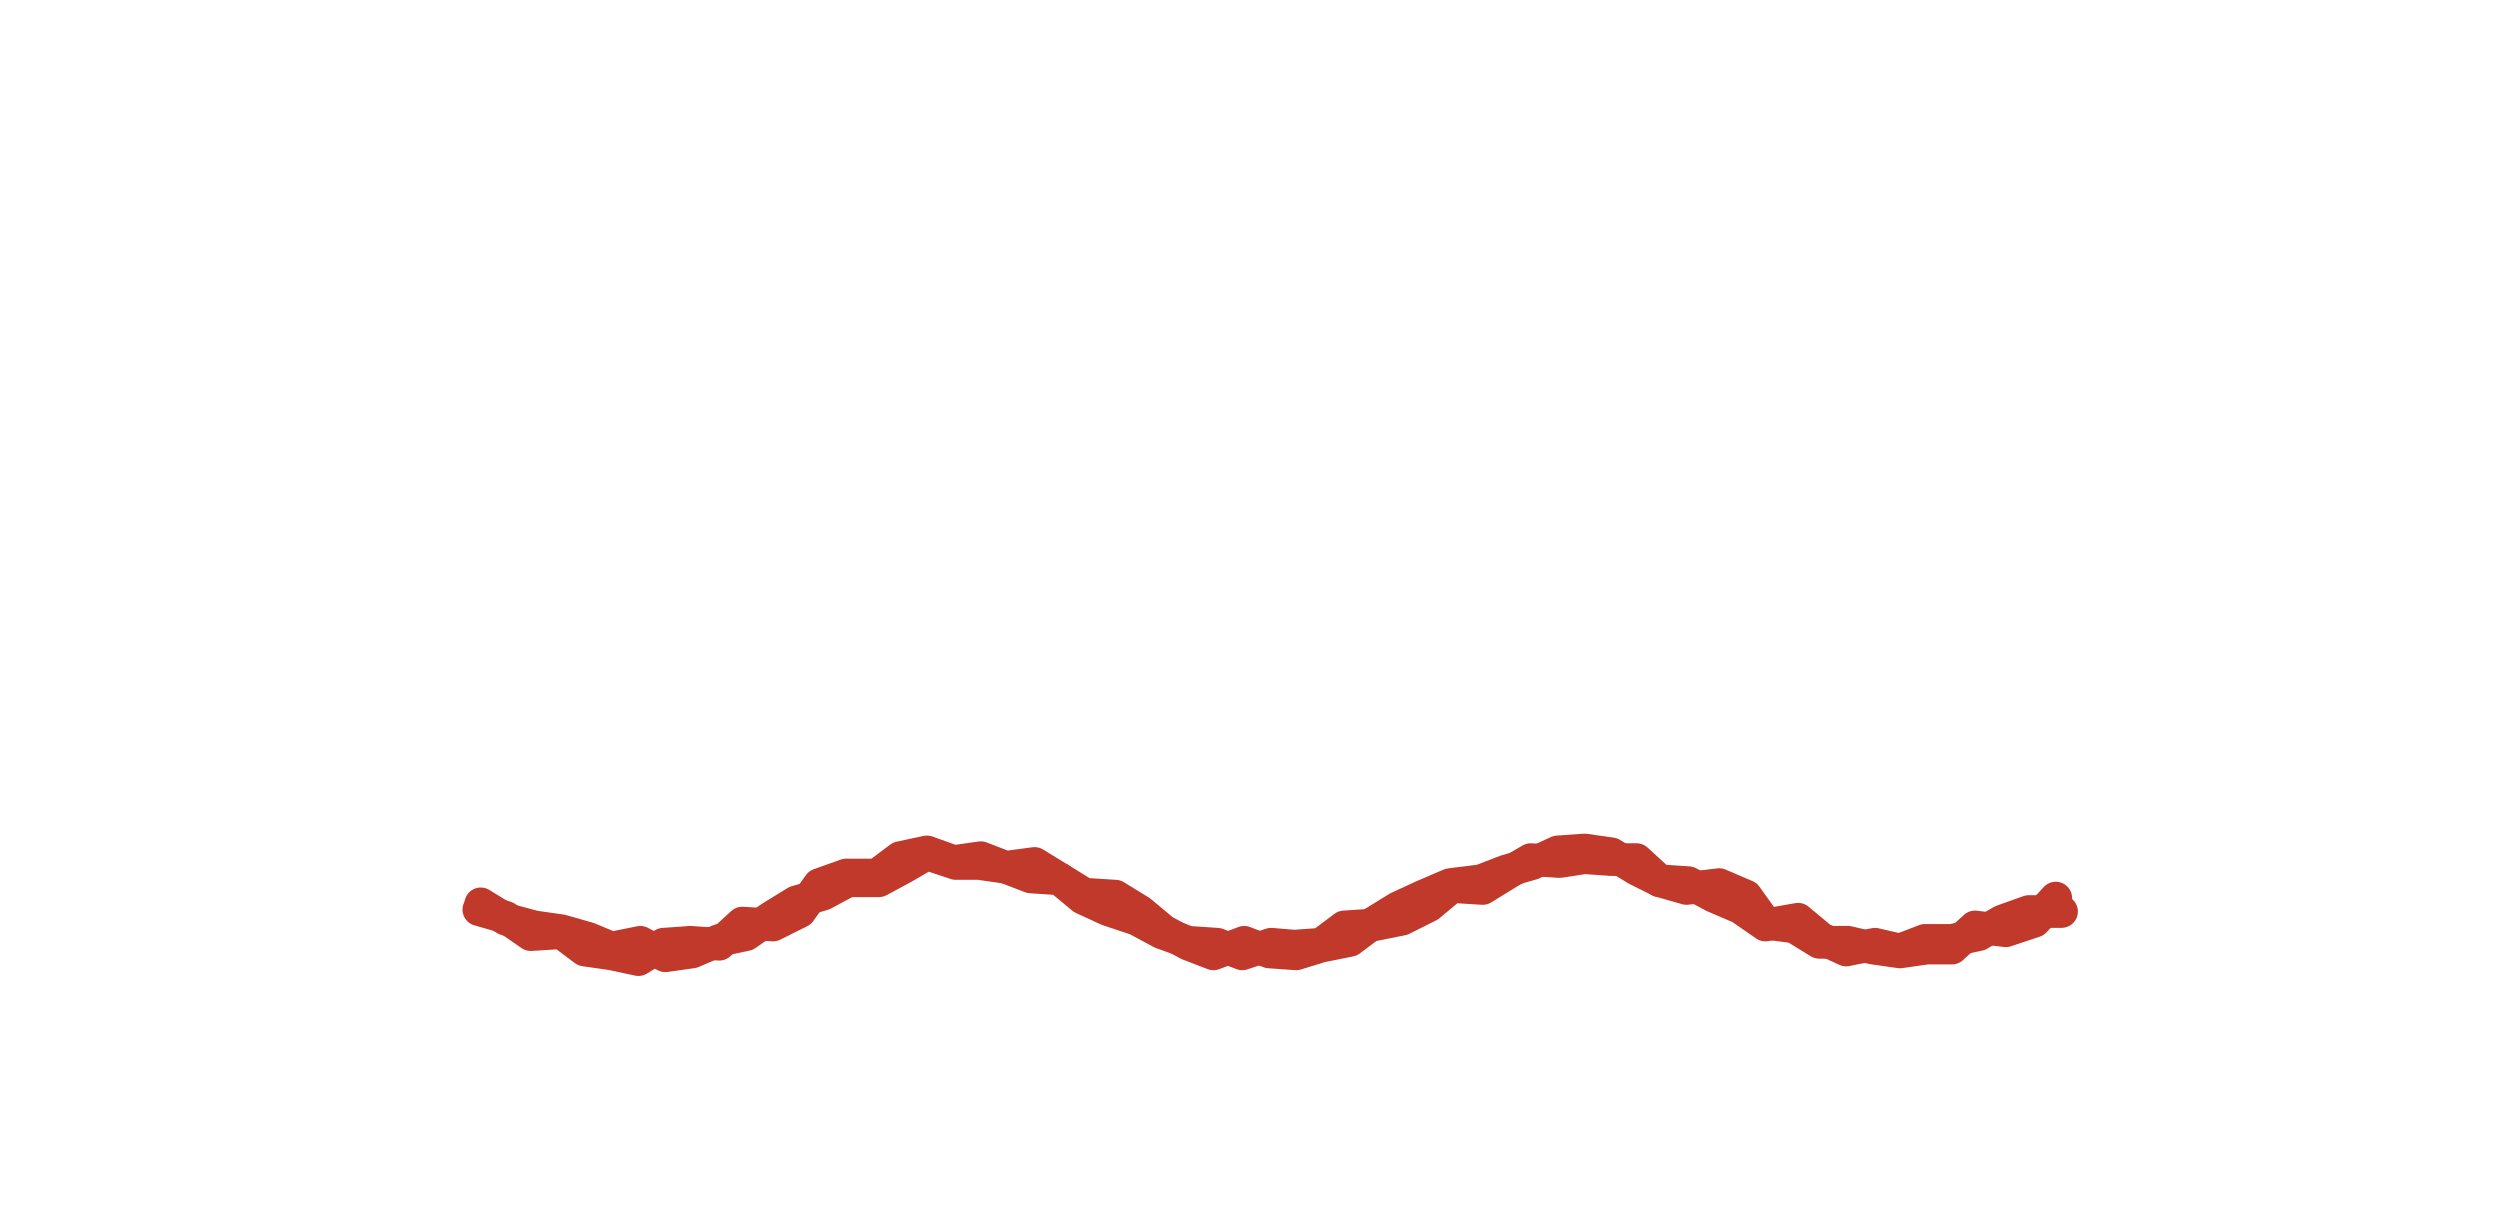
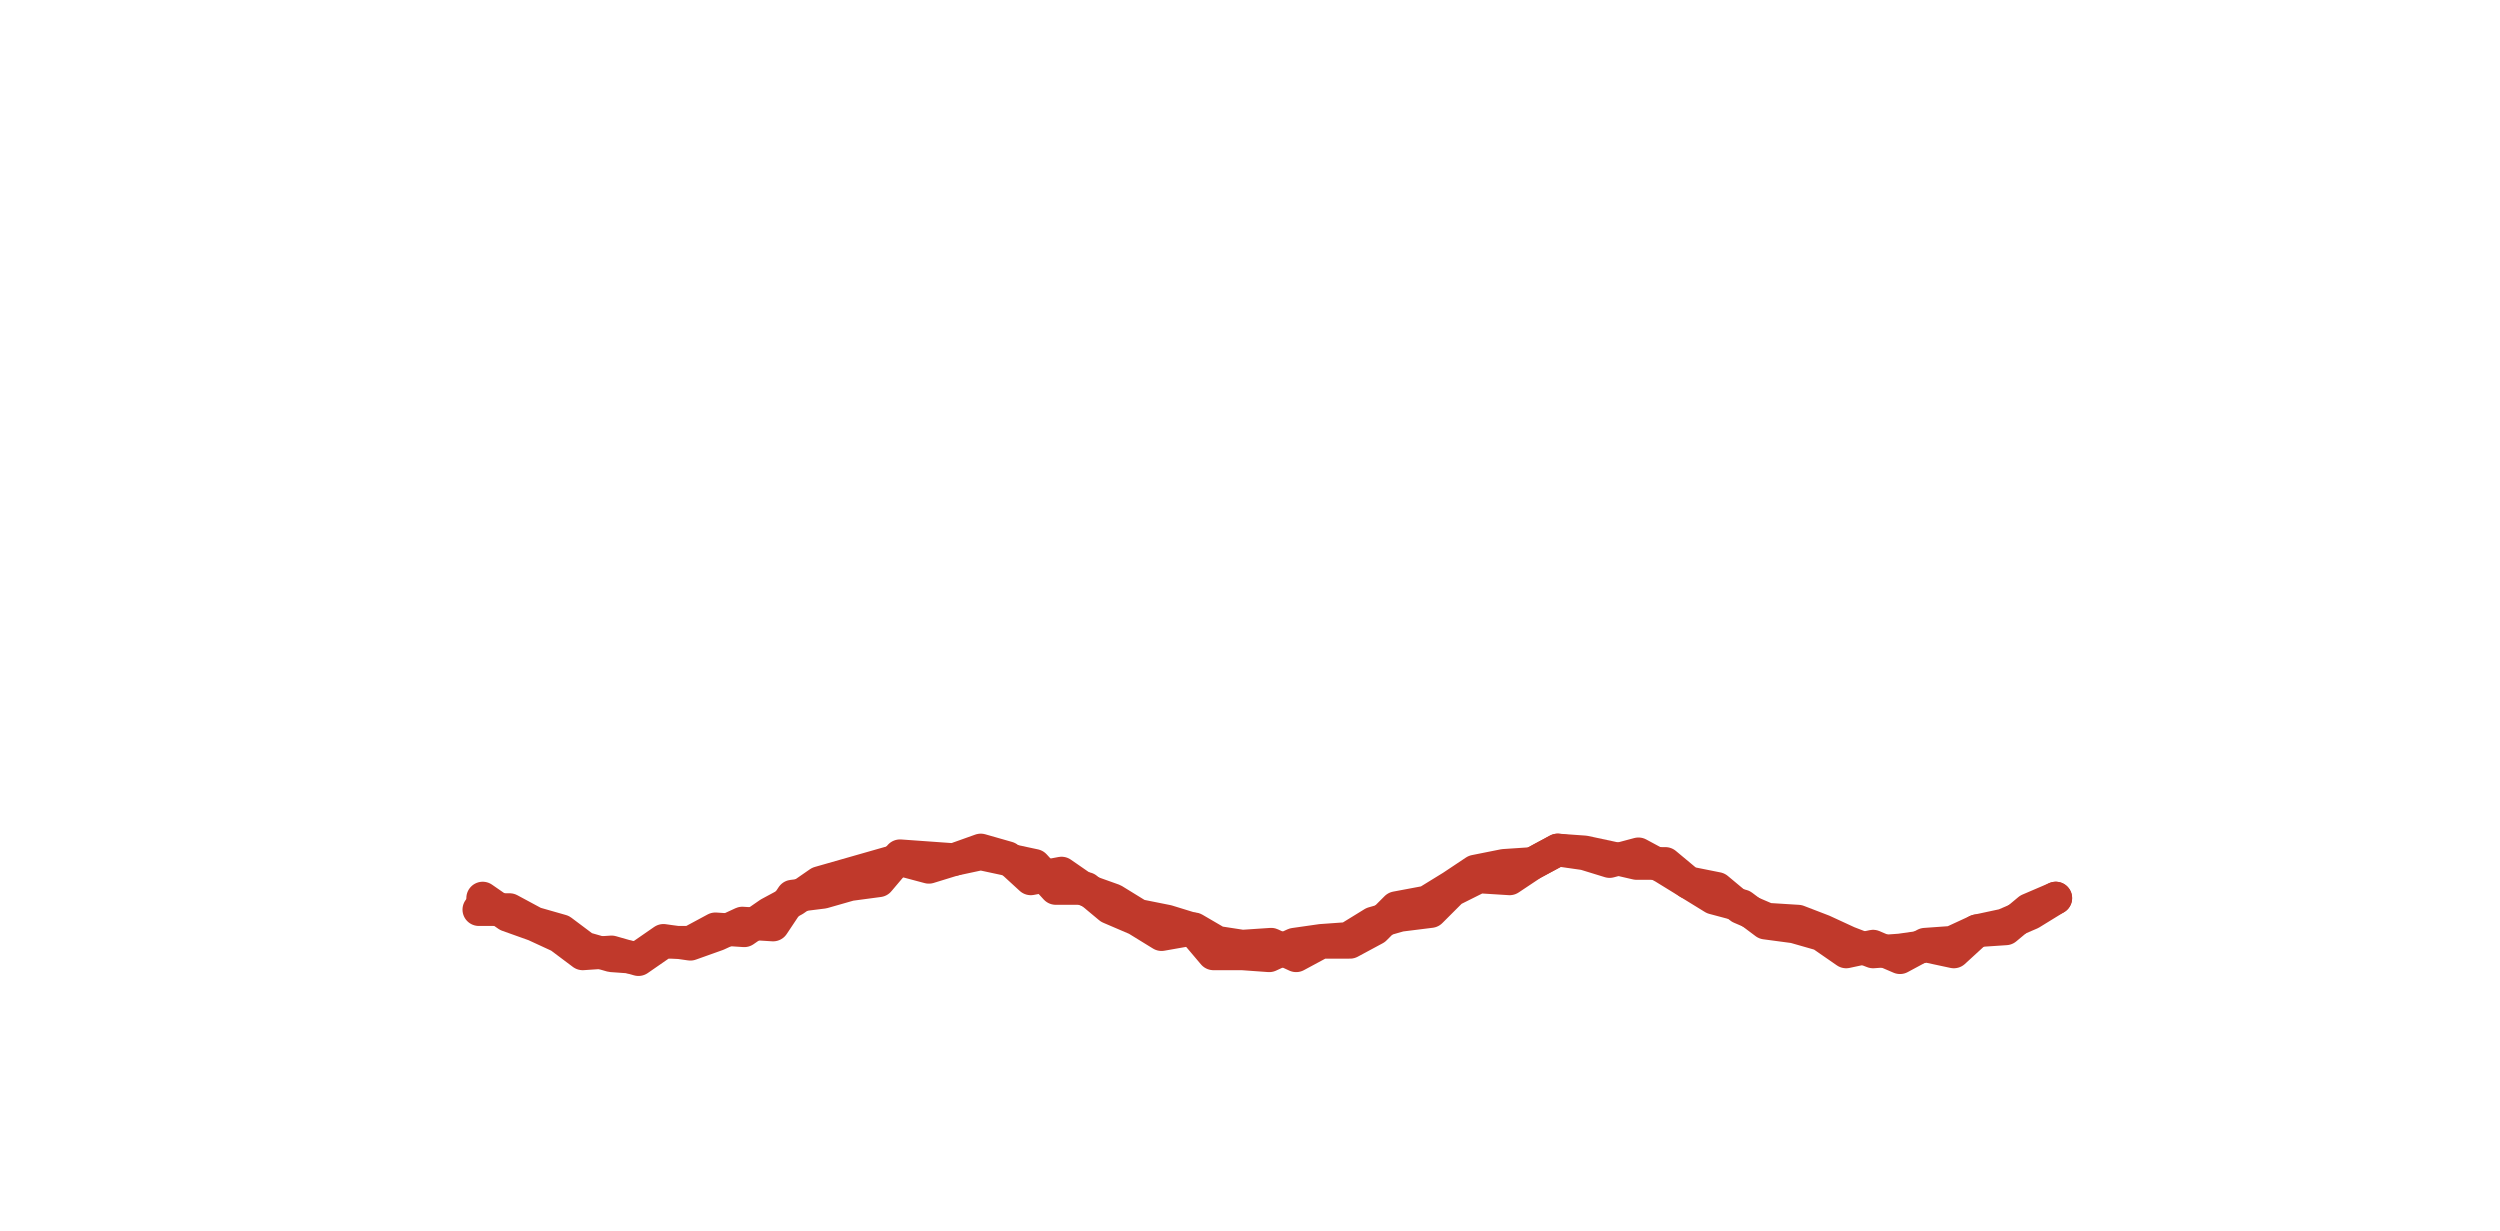
<svg xmlns="http://www.w3.org/2000/svg" viewBox="0 0 130 64" width="130" height="64">
-   <path d="M24.9 47.3L26.3 47.7L27.6 48.6L29.2 48.5L30.4 49.4L31.8 49.6L33.2 49.9L34.5 49.1L35.9 49.0L37.4 49.1L38.6 48.0L40.2 48.1L41.6 47.4L42.6 46.0L44.0 45.5L45.6 45.5L46.8 44.6L48.2 44.3L49.6 44.8L51.0 44.6L52.3 45.1L53.8 44.9L55.1 45.7L56.4 46.5L58.0 46.6L59.3 47.4L60.5 48.4L61.8 49.1L63.1 49.6L64.7 49.0L66.0 49.5L67.4 49.6L68.7 49.2L70.2 48.9L71.4 48.0L72.7 47.2L74.0 46.6L75.4 46.0L77.0 45.8L78.3 45.3L79.7 44.9L81.0 44.3L82.4 44.2L83.8 44.4L85.1 45.2L86.3 45.8L87.7 46.2L89.4 46.0L90.8 46.6L91.8 48.0L93.3 48.2L94.6 49.0L96.1 49.0L97.4 49.3L98.8 49.5L100.2 49.3L101.5 49.3L102.7 48.2L104.3 48.4L105.8 47.9L106.9 46.7" fill="none" stroke="#c0392b" stroke-width="1.7" stroke-linecap="round" stroke-linejoin="round" />
-   <path d="M25.0 47.0L26.3 47.8L27.8 48.2L29.2 48.4L30.6 48.8L31.8 49.3L33.3 49.0L34.6 49.7L36.0 49.5L37.4 48.9L38.8 48.6L40.1 47.7L41.4 46.9L42.8 46.5L44.1 45.8L45.7 45.8L47.0 45.1L48.2 44.4L49.7 44.9L50.9 44.9L52.3 45.1L53.6 45.6L55.1 45.7L56.3 46.7L57.6 47.3L59.1 47.8L60.4 48.5L61.8 49.0L63.3 49.1L64.6 49.6L66.1 49.1L67.3 49.2L68.7 49.1L69.9 48.2L71.4 48.1L72.9 47.8L74.3 47.1L75.5 46.1L77.1 46.2L78.4 45.4L79.6 44.7L81.1 44.8L82.4 44.6L83.8 44.7L85.1 44.7L86.3 45.8L87.8 45.9L89.1 46.6L90.5 47.2L91.8 48.1L93.5 47.8L94.7 48.8L96.0 49.4L97.5 49.1L98.8 49.4L100.1 48.9L101.5 48.9L102.9 48.6L104.1 47.9L105.5 47.4L107.2 47.4" fill="none" stroke="#c0392b" stroke-width="1.7" stroke-linecap="round" stroke-linejoin="round" />
+   <path d="M24.9 47.3L26.5 47.3L27.8 48.0L29.2 48.4L30.4 49.3L31.8 49.7L33.2 49.8L34.5 48.9L35.9 49.1L37.3 48.6L38.6 48.0L40.2 48.1L41.2 46.6L42.8 46.4L44.2 46.0L45.7 45.8L46.8 44.5L48.2 44.6L49.6 44.7L51.0 44.2L52.4 44.6L53.6 45.7L55.2 45.4L56.5 46.3L57.9 46.8L59.2 47.6L60.7 47.9L62.0 48.3L63.1 49.6L64.6 49.6L66.0 49.7L67.3 49.1L68.7 48.9L70.1 48.8L71.4 48.0L72.8 47.6L74.4 47.4L75.5 46.3L76.9 45.6L78.5 45.7L79.7 44.9L81.0 44.2L82.4 44.4L83.7 44.8L85.2 44.4L86.5 45.1L87.8 45.9L89.1 46.7L90.6 47.1L91.8 48.0L93.3 48.2L94.7 48.6L96.0 49.5L97.4 49.2L98.8 49.8L100.1 49.1L101.5 49.0L102.8 48.4L104.3 48.3L105.5 47.3L106.9 46.7" fill="none" stroke="#c0392b" stroke-width="1.7" stroke-linecap="round" stroke-linejoin="round" />
+   <path d="M25.1 46.7L26.4 47.6L27.8 48.1L29.1 48.7L30.3 49.6L31.8 49.5L33.2 49.9L34.5 49.0L35.9 49.0L37.2 48.3L38.7 48.4L40.0 47.5L41.3 46.8L42.6 45.9L44.0 45.5L45.4 45.1L46.8 44.7L48.3 45.1L49.6 44.7L51.0 44.4L52.4 44.7L53.8 45.0L54.9 46.2L56.5 46.2L57.7 47.2L59.1 47.8L60.4 48.6L62.1 48.3L63.3 49.0L64.6 49.2L66.1 49.1L67.4 49.7L68.7 49.0L70.2 49.0L71.5 48.3L72.6 47.2L74.2 46.9L75.5 46.1L76.7 45.3L78.2 45.0L79.7 44.9L81.0 44.2L82.4 44.3L83.8 44.6L85.1 44.9L86.6 44.9L87.8 45.9L89.3 46.2L90.5 47.2L91.9 47.8L93.5 47.9L94.8 48.4L96.1 49.0L97.4 49.5L98.8 49.4L100.2 49.2L101.6 49.5L102.8 48.4L104.2 48.1L105.6 47.5L106.9 46.7" fill="none" stroke="#c0392b" stroke-width="1.7" stroke-linecap="round" stroke-linejoin="round" />
</svg>
